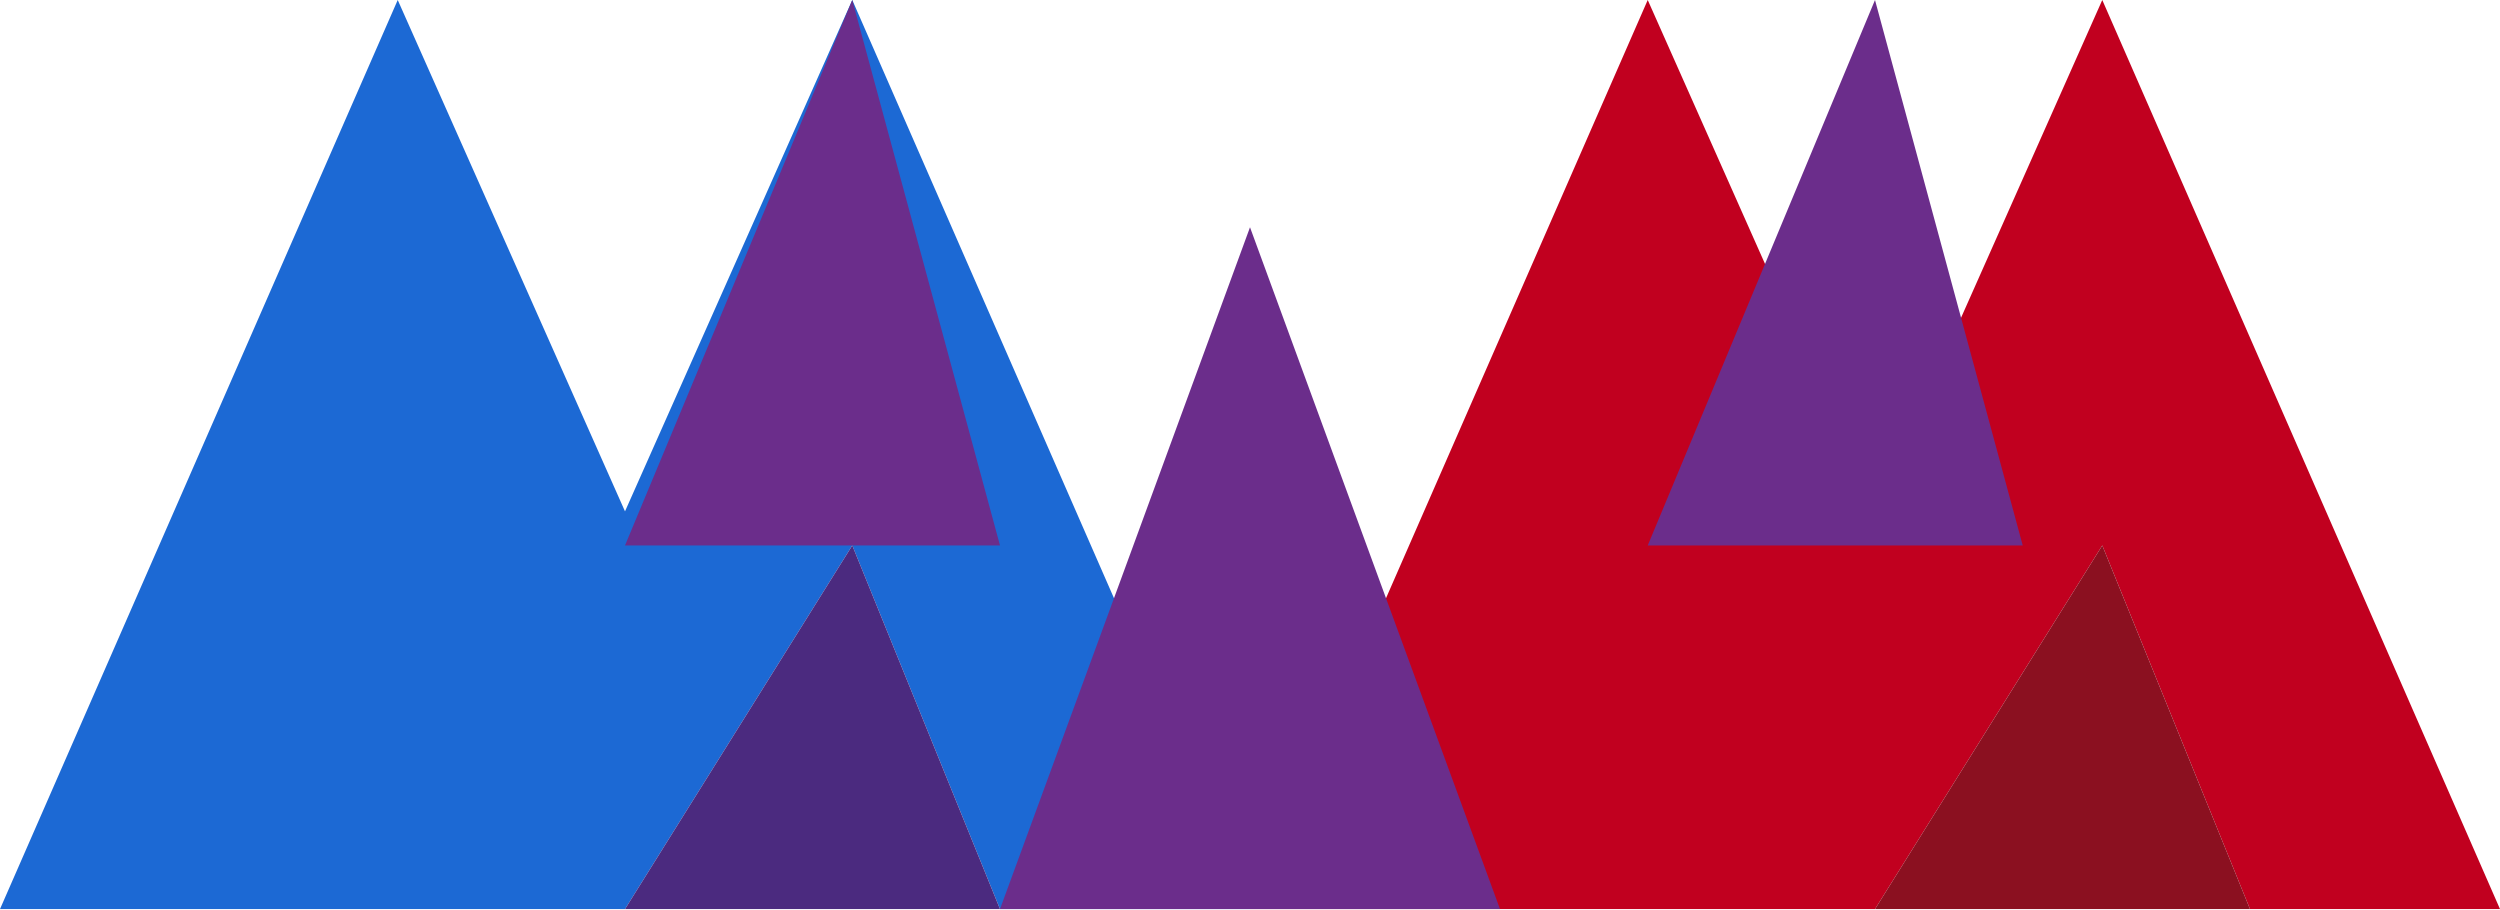
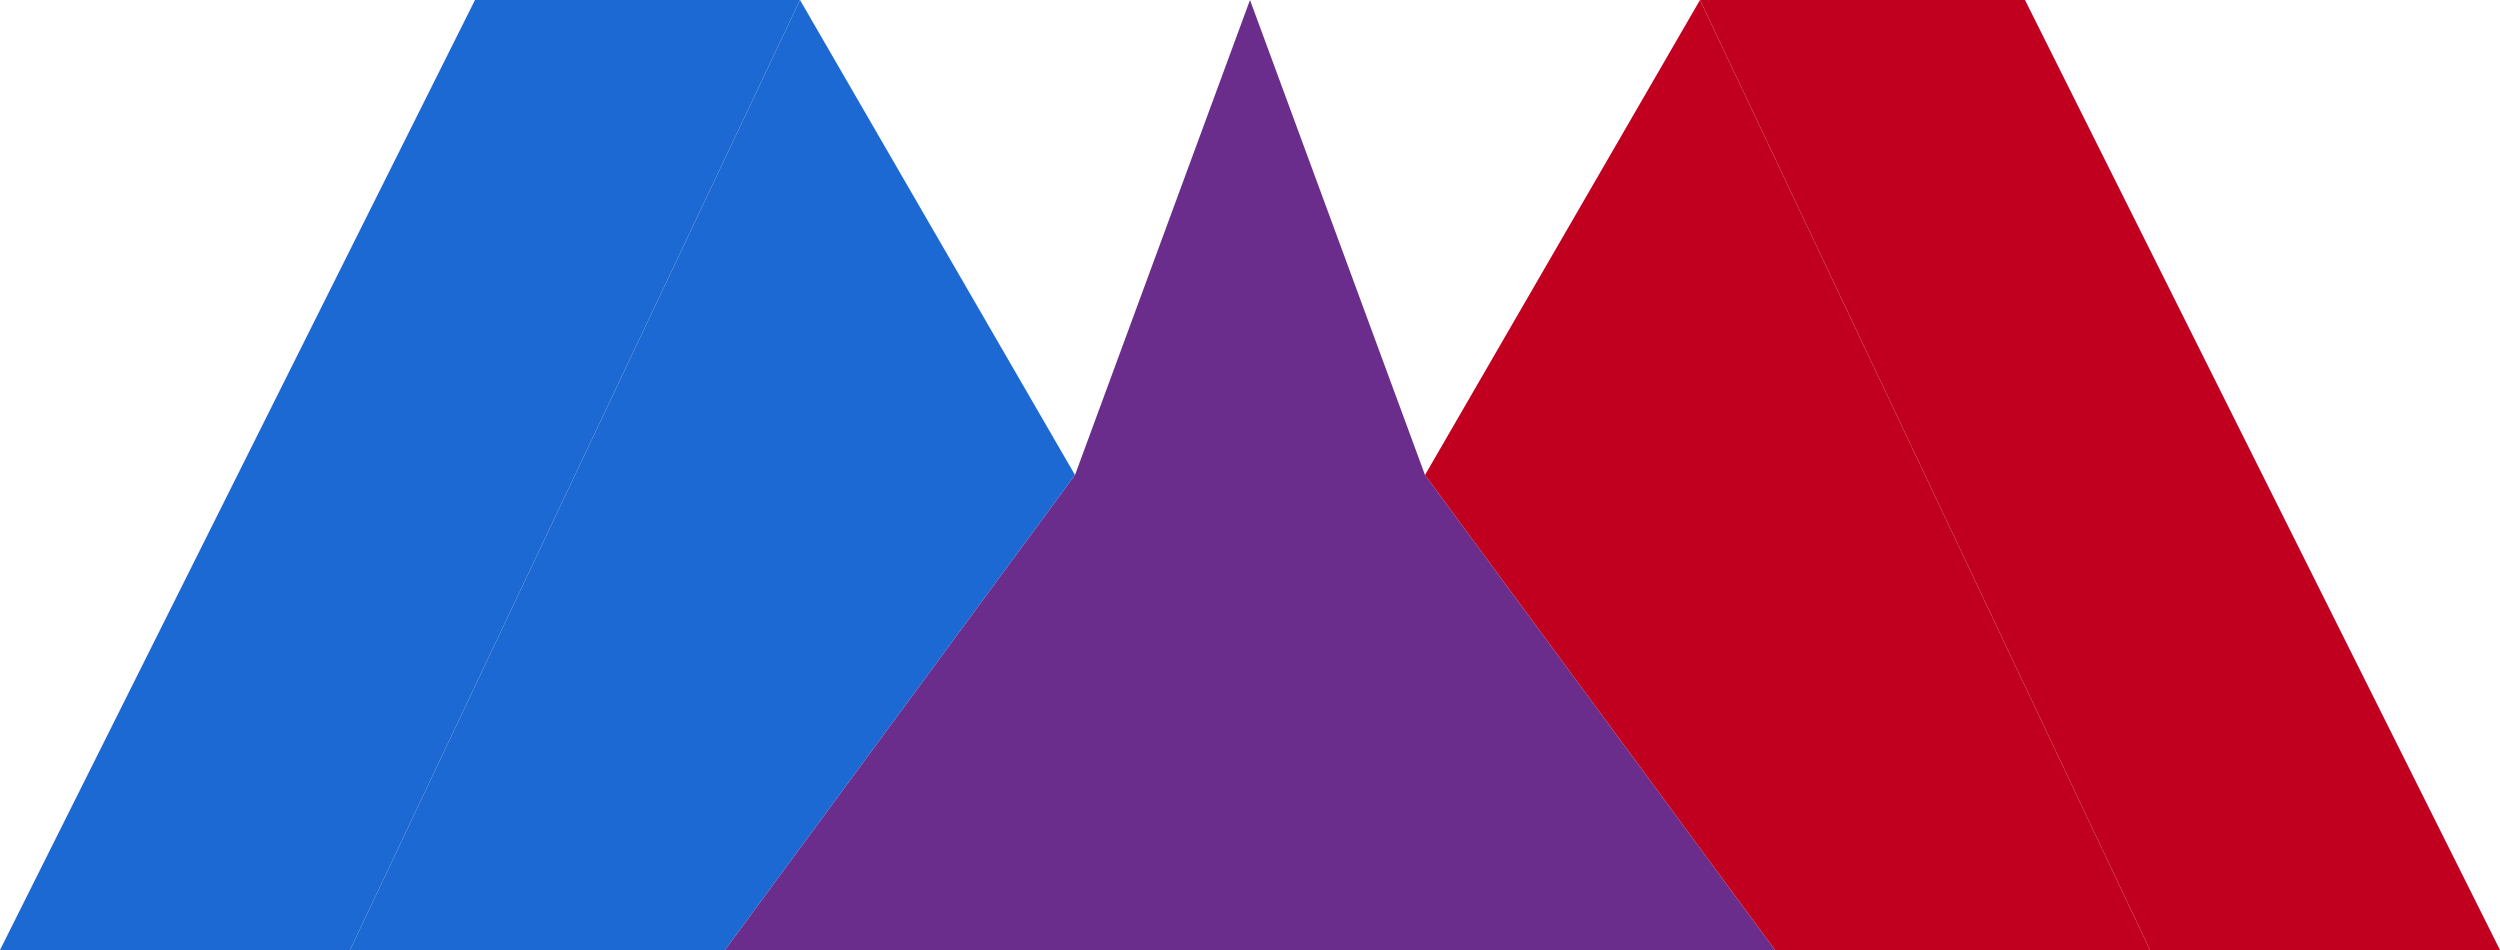
- <svg xmlns="http://www.w3.org/2000/svg" viewBox="0 0 220 80" role="img" aria-label="BMW M Division Logo">
-   <path d="M0,80 L35,0 L55,45 L75,0 L110,80 L88,80 L75,48 L55,80 Z" fill="#1C69D4" />
-   <path d="M55,80 L75,48 L88,80 Z" fill="#4B2A7F" />
-   <path d="M55,48 L75,0 L88,48 Z" fill="#6B2D8B" />
-   <path d="M110,80 L145,0 L165,45 L185,0 L220,80 L198,80 L185,48 L165,80 Z" fill="#C1001F" />
-   <path d="M165,80 L185,48 L198,80 Z" fill="#8B1020" />
-   <path d="M145,48 L165,0 L178,48 Z" fill="#6B2D8B" />
-   <path d="M88,80 L110,20 L132,80 Z" fill="#6B2D8B" />
+ <svg xmlns="http://www.w3.org/2000/svg" viewBox="0 0 200 76" role="img" aria-label="BMW M Division Logo">
+   <path d="M0,76 L38,0 L64,0 L28,76 Z" fill="#1C69D4" />
+   <path d="M28,76 L64,0 L86,38 L58,76 Z" fill="#1C69D4" />
+   <path d="M58,76 L86,38 L100,0 L114,38 L142,76 Z" fill="#6B2D8B" />
+   <path d="M142,76 L114,38 L136,0 L172,76 Z" fill="#C1001F" />
+   <path d="M172,76 L136,0 L162,0 L200,76 Z" fill="#C1001F" />
</svg>
